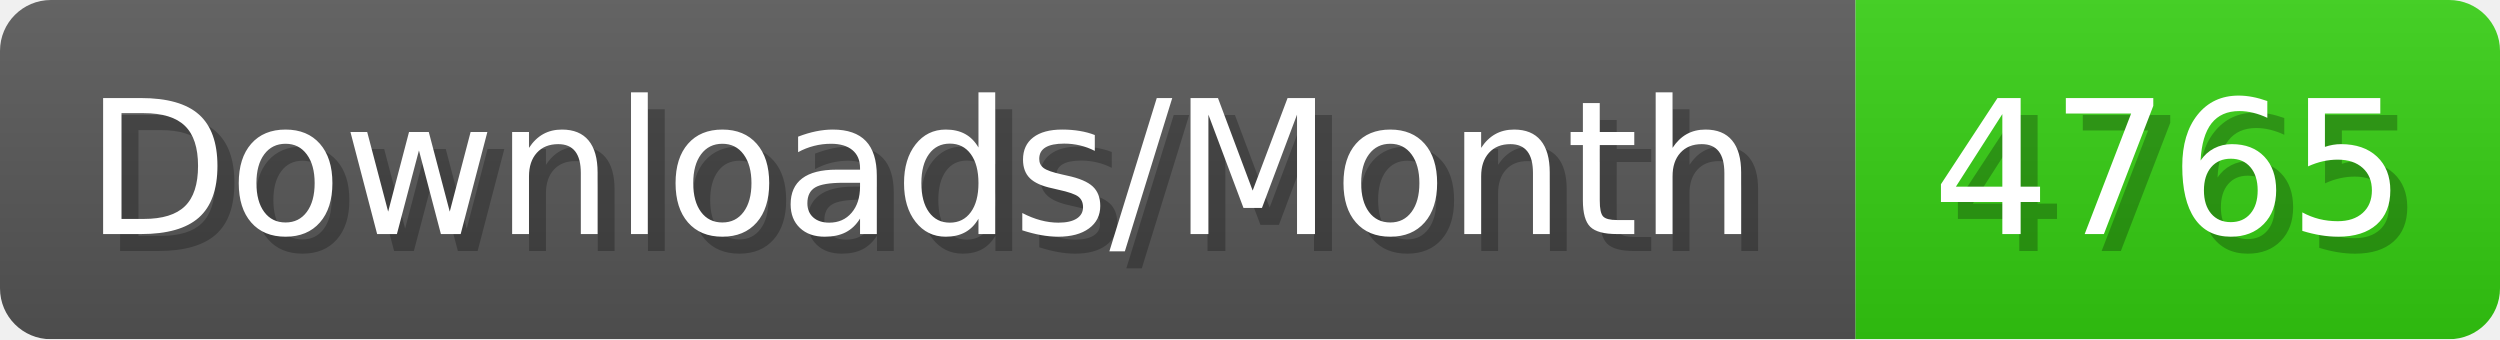
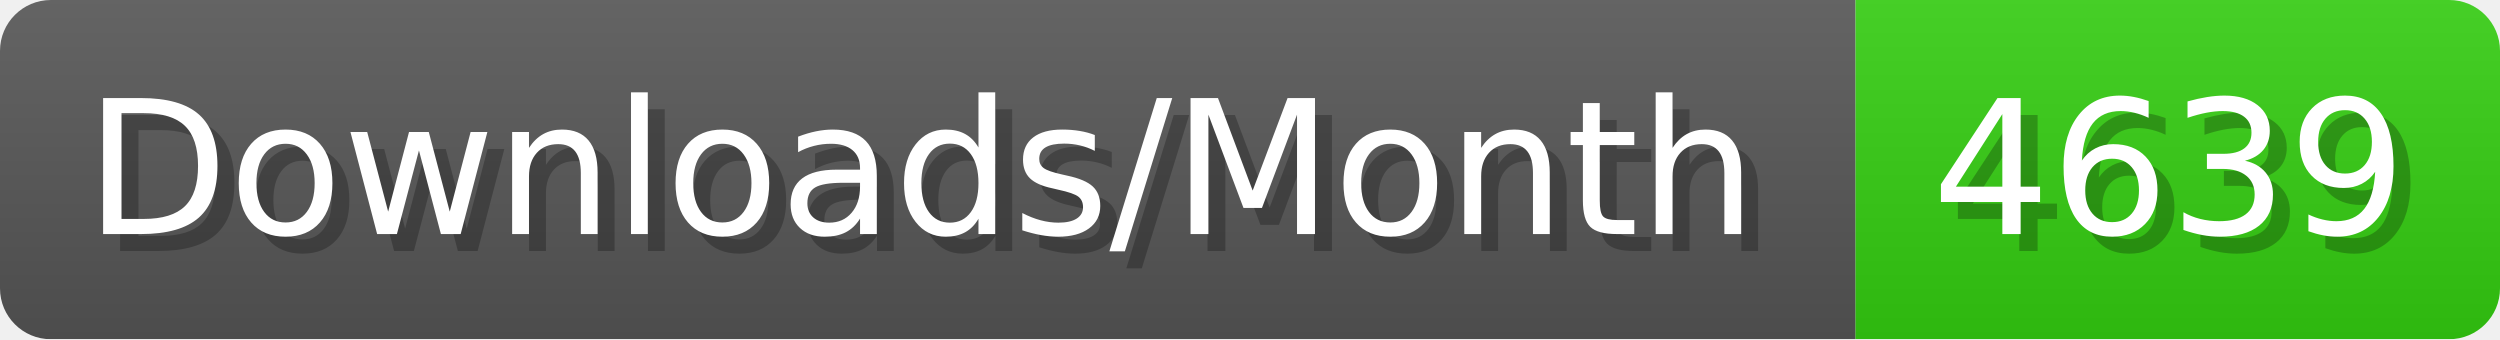
- <svg xmlns="http://www.w3.org/2000/svg" width="147.4" height="20" viewBox="0 0 1474 200" role="img" aria-label="Downloads/Month: 4765">
+ <svg xmlns="http://www.w3.org/2000/svg" width="147.4" height="20" viewBox="0 0 1474 200" role="img" aria-label="Downloads/Month: 4639">
  <linearGradient id="YlXUI" x2="0" y2="100%">
    <stop offset="0" stop-opacity=".1" stop-color="#EEE" />
    <stop offset="1" stop-opacity=".1" />
  </linearGradient>
  <mask id="JHhop">
    <rect width="1474" height="200" rx="30" fill="#FFF" />
  </mask>
  <g mask="url(#JHhop)">
    <rect width="1094" height="200" fill="#555" />
    <rect width="380" height="200" fill="#3C1" x="1094" />
    <rect width="1474" height="200" fill="url(#YlXUI)" />
  </g>
  <g aria-hidden="true" fill="#fff" text-anchor="start" font-family="Verdana,DejaVu Sans,sans-serif" font-size="110">
    <text x="60" y="148" textLength="994" fill="#000" opacity="0.25">Downloads/Month</text>
    <text x="50" y="138" textLength="994">Downloads/Month</text>
-     <text x="1149" y="148" textLength="280" fill="#000" opacity="0.25">4765</text>
-     <text x="1139" y="138" textLength="280">4765</text>
+     <text x="1149" y="148" textLength="280" fill="#000" opacity="0.25">4639</text>
+     <text x="1139" y="138" textLength="280">4639</text>
  </g>
</svg>
